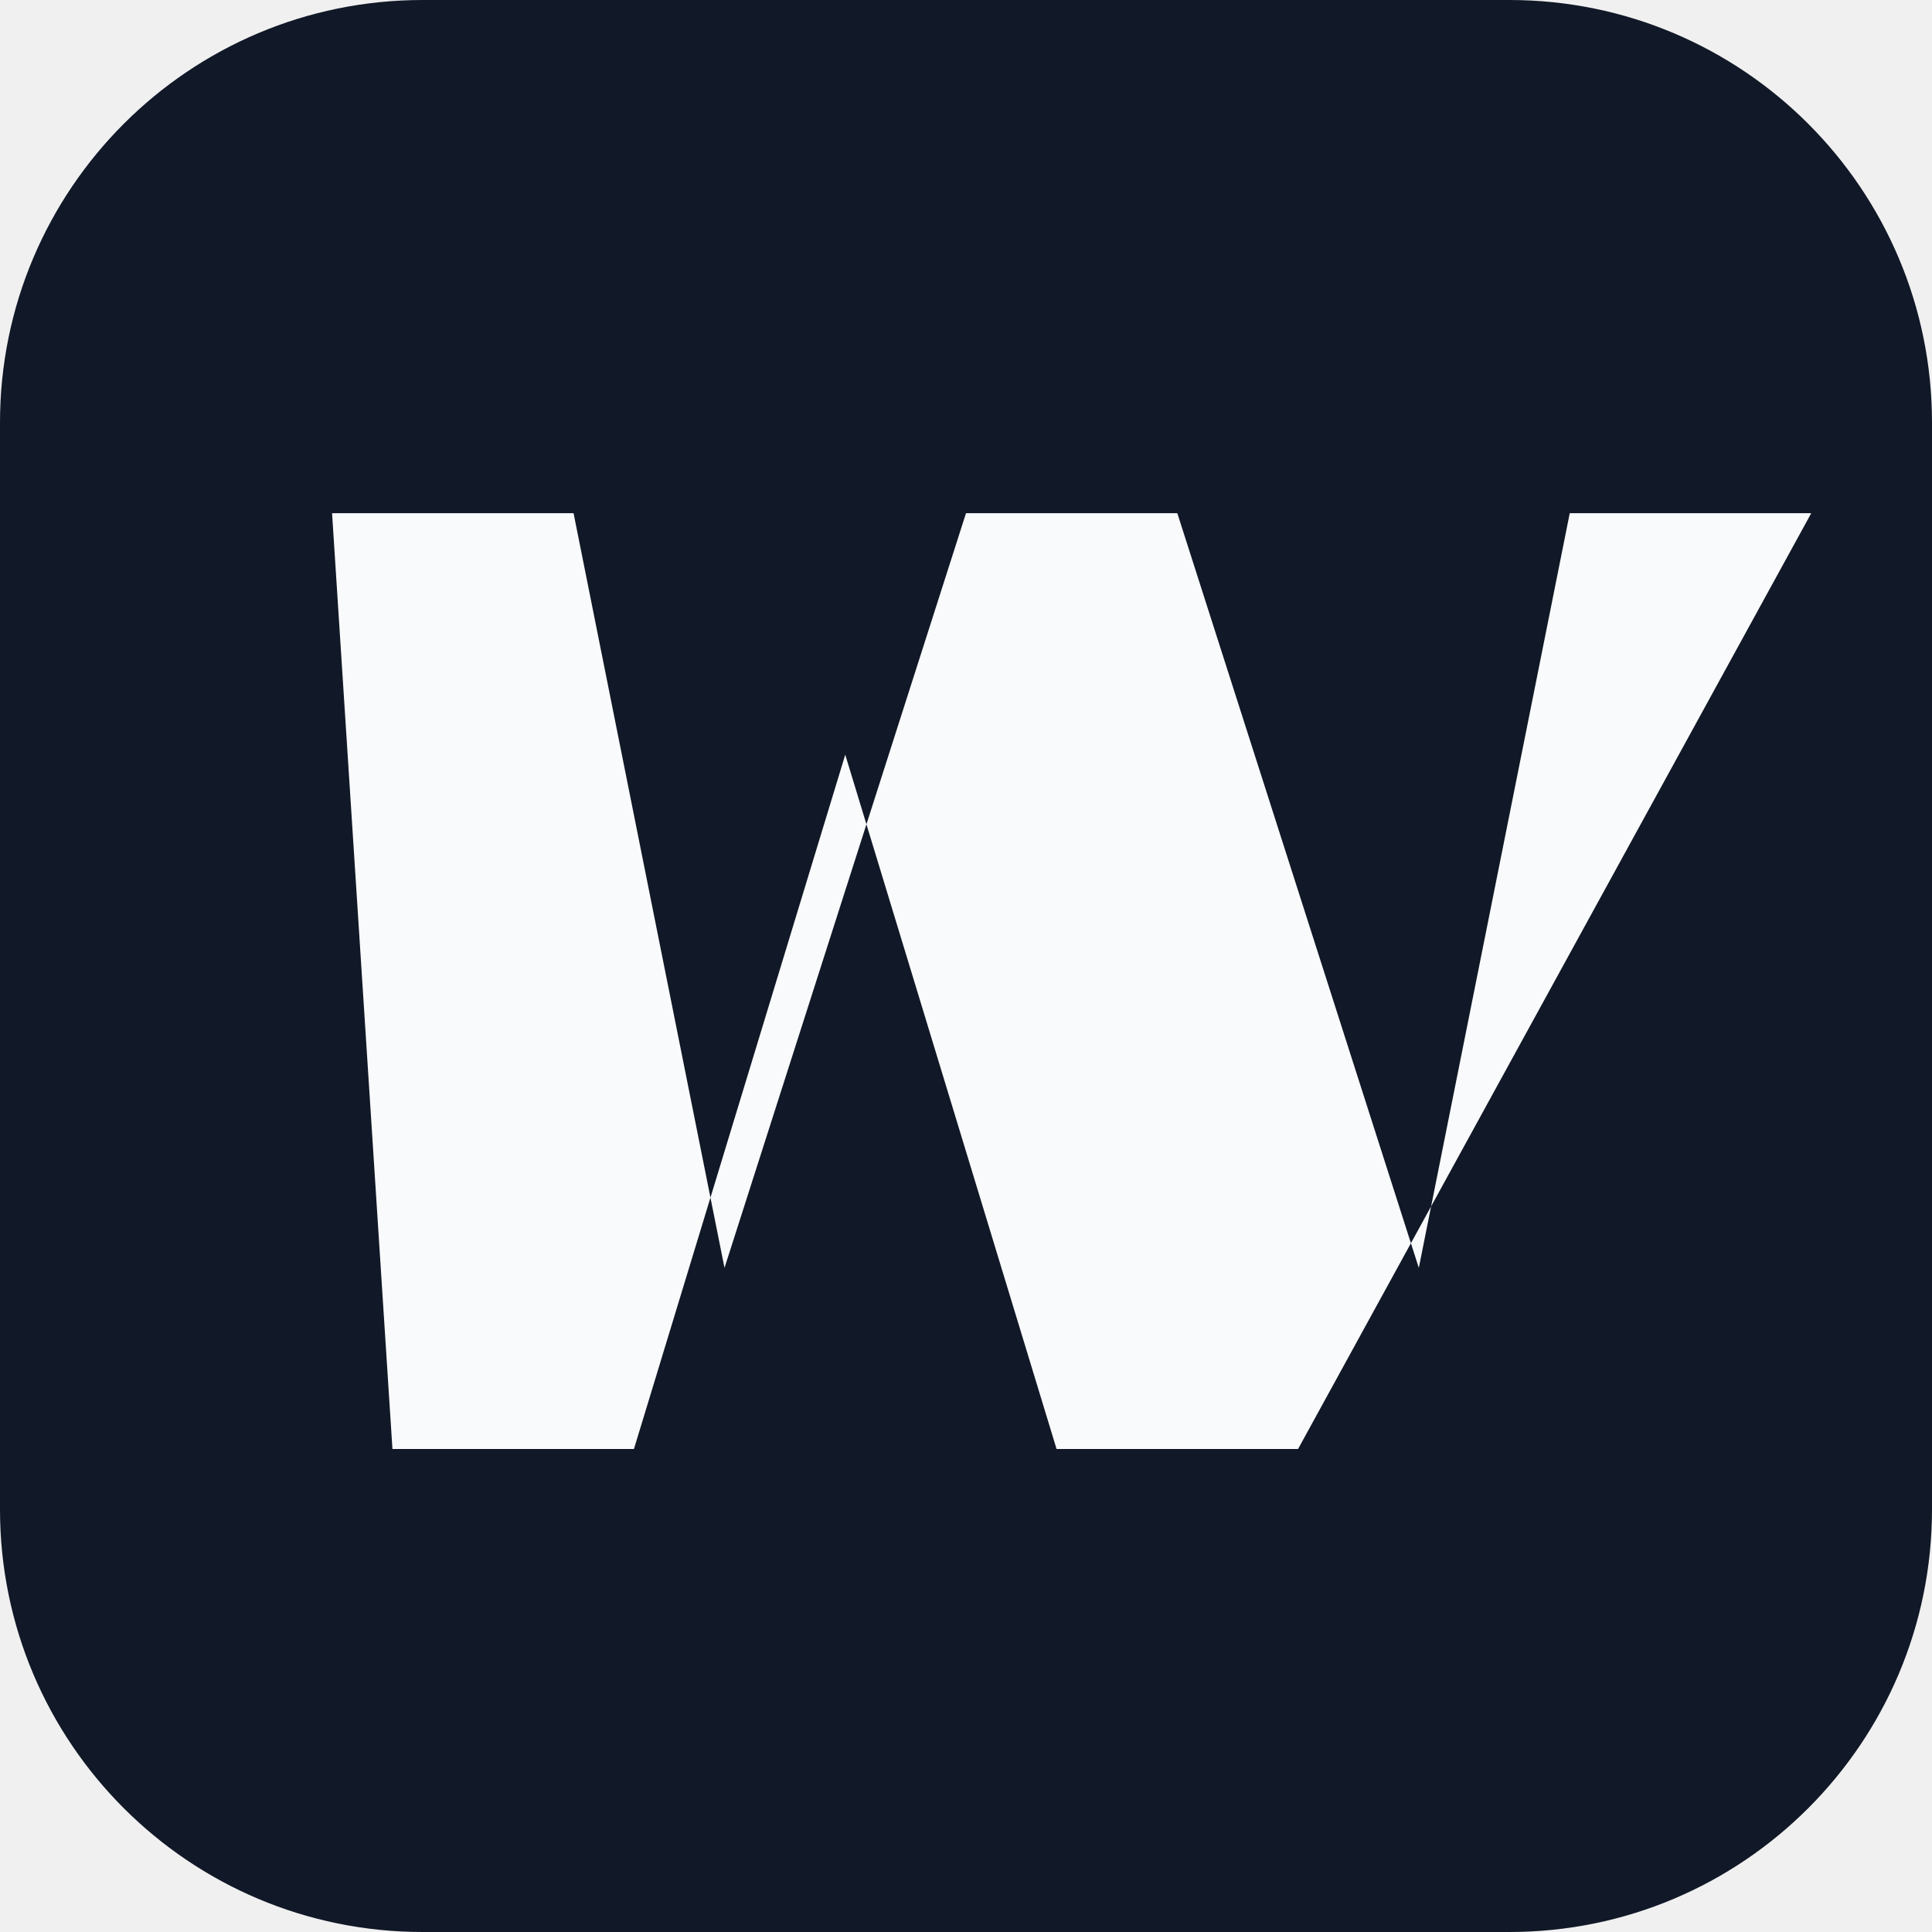
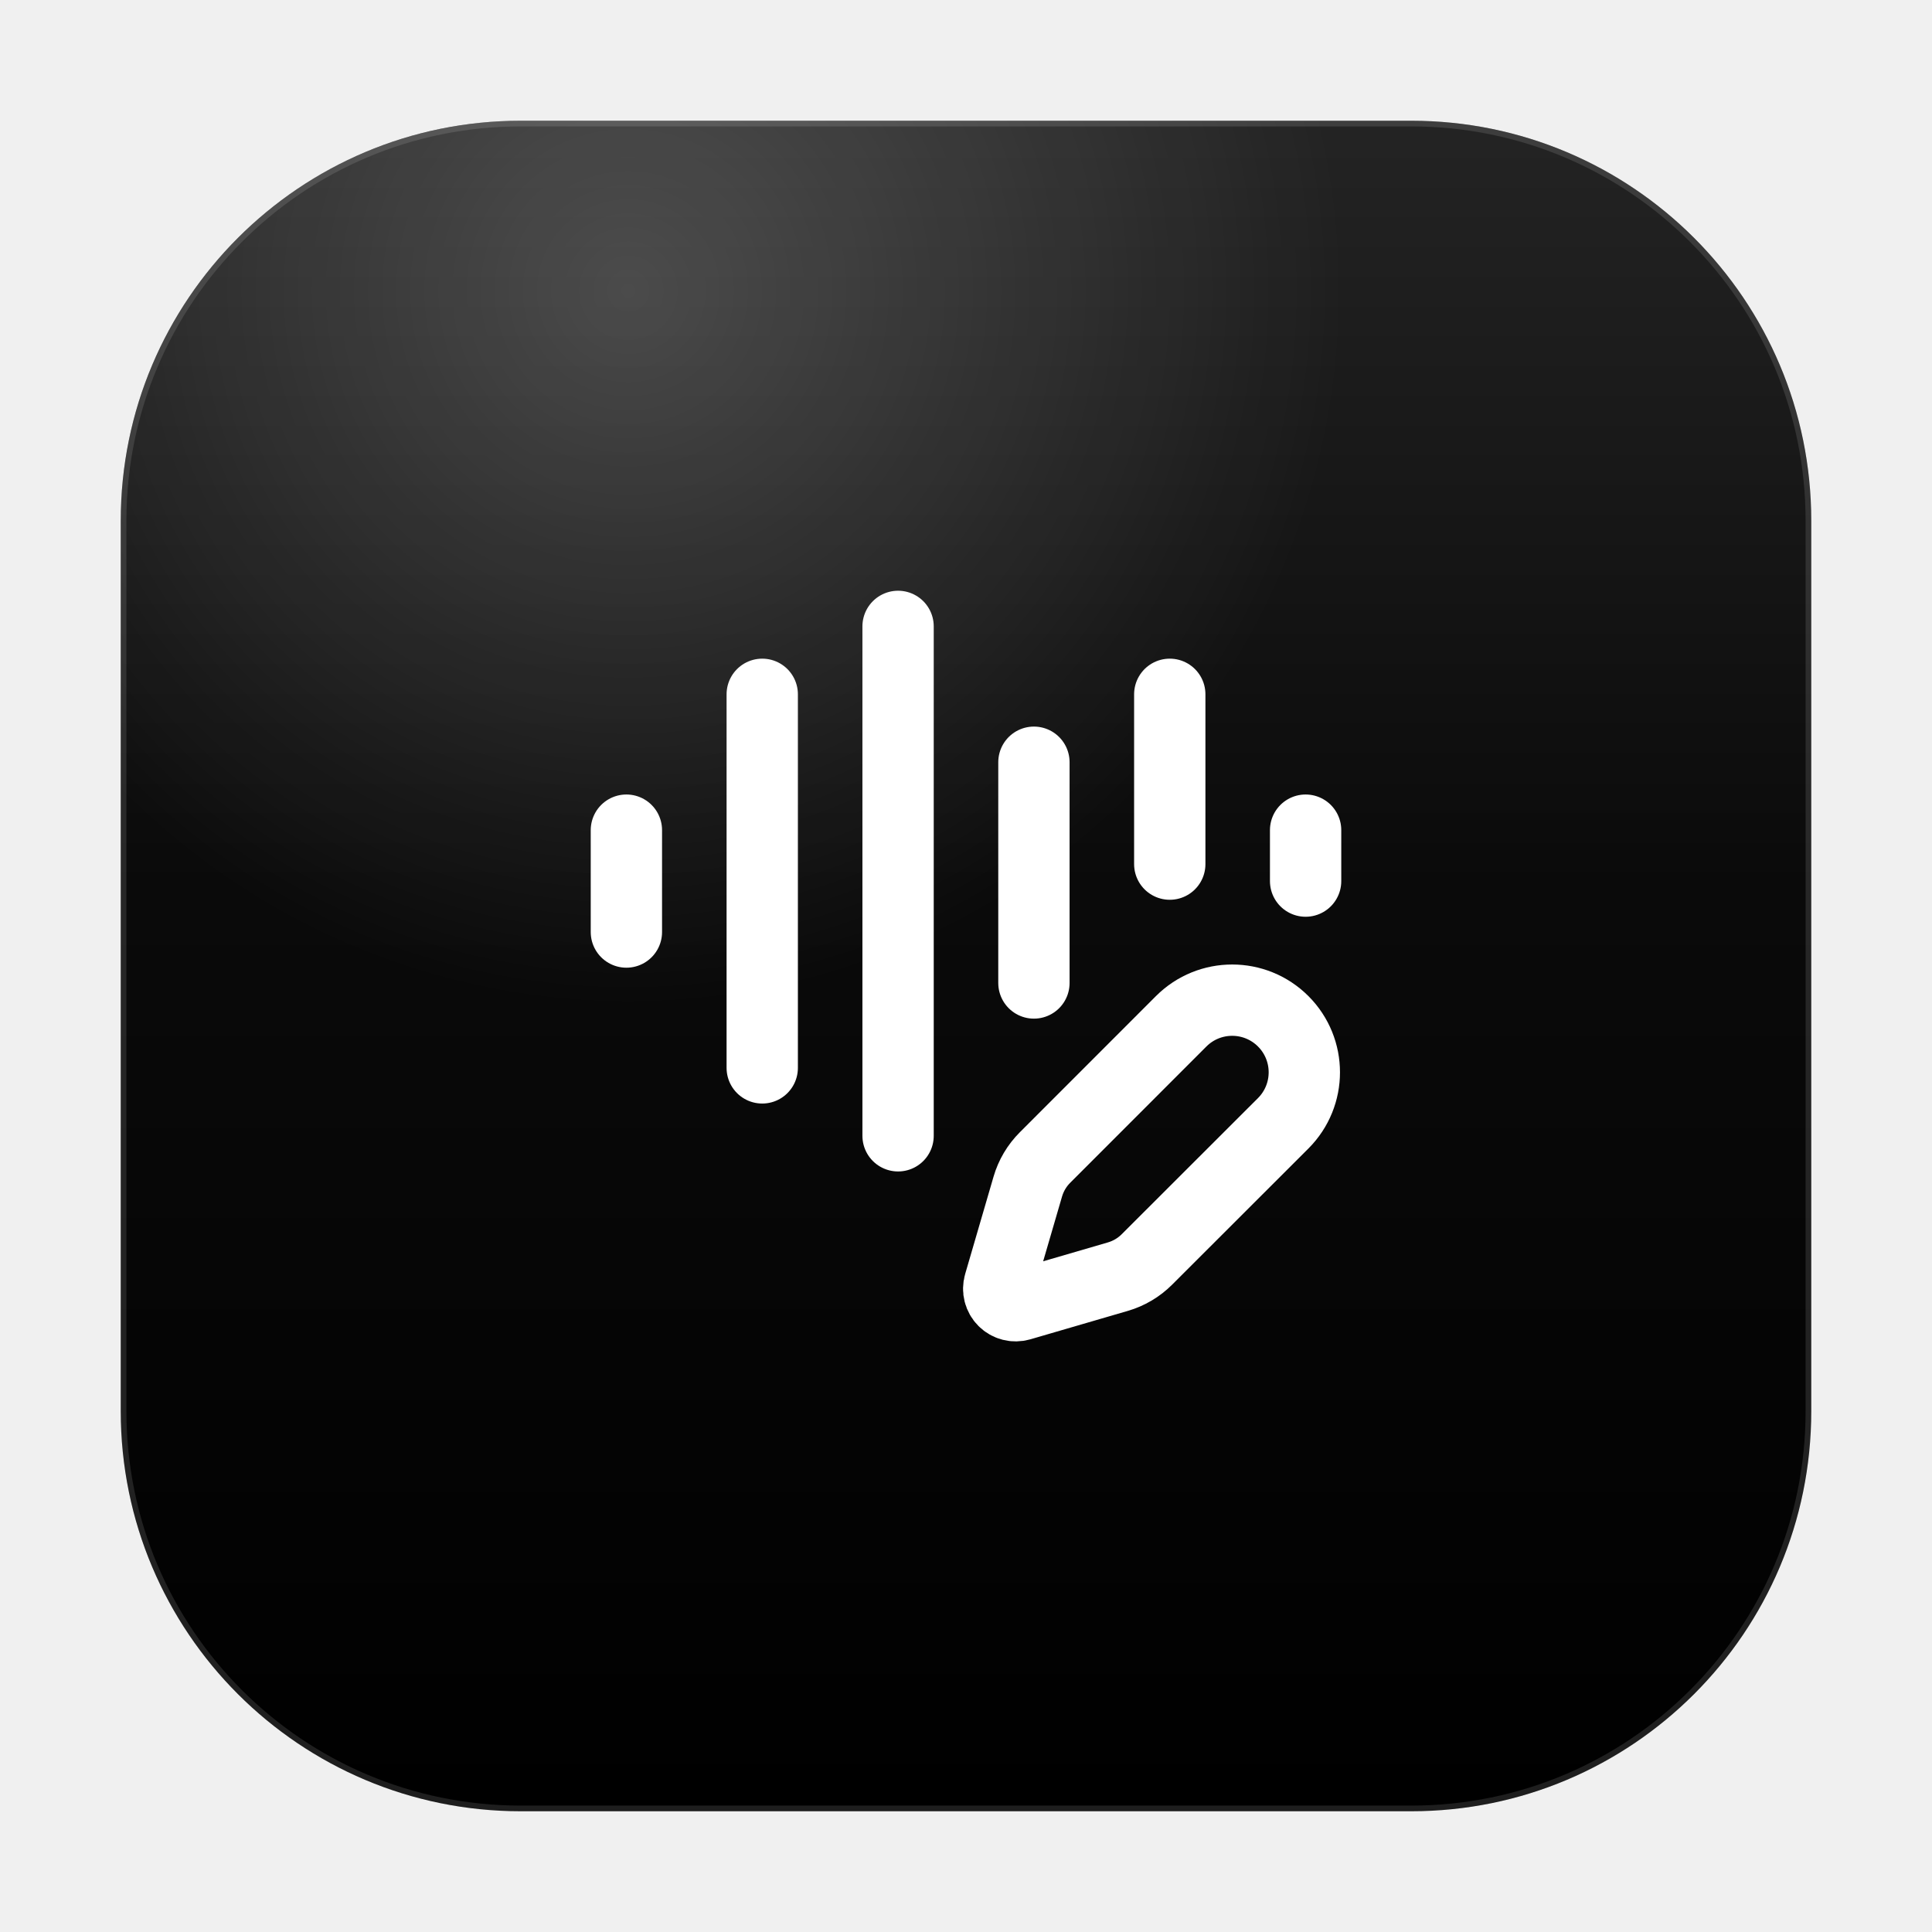
- <svg xmlns="http://www.w3.org/2000/svg" viewBox="0 0 64 64" role="img" aria-label="Whisdom Companion">
-   <rect width="64" height="64" rx="14" fill="#111827" />
-   <path d="M11 17h8l5 25 8-25h7l8 25 5-25h8L43 48h-8l-7-23-7 23h-8z" fill="#f9fafb" />
+ <svg xmlns="http://www.w3.org/2000/svg" width="1024" height="1024" viewBox="0 0 1024 1024">
+   <defs>
+     <linearGradient id="glass" x1="0" y1="0" x2="0" y2="1">
+       <stop offset="0" stop-color="#ffffff" stop-opacity="0.14" />
+       <stop offset="0.45" stop-color="#ffffff" stop-opacity="0.04" />
+       <stop offset="1" stop-color="#ffffff" stop-opacity="0" />
+     </linearGradient>
+     <radialGradient id="sheen" cx="0.3" cy="0.1" r="0.85">
+       <stop offset="0" stop-color="#ffffff" stop-opacity="0.2" />
+       <stop offset="0.5" stop-color="#ffffff" stop-opacity="0" />
+     </radialGradient>
+   </defs>
+   <rect x="64" y="64" width="896" height="896" rx="212" fill="#000000" />
+   <rect x="65.5" y="65.5" width="893" height="893" rx="210.5" fill="none" stroke="#ffffff" stroke-opacity="0.12" stroke-width="3" />
+   <g transform="translate(296 296) scale(18)" fill="none" stroke="#ffffff" stroke-width="2.1" stroke-linecap="round" stroke-linejoin="round">
+     <path d="M10 2v15" />
+     <path d="M14 6v6.5" />
+     <path d="M18 4v5" />
+     <path d="M2 8v3" />
+     <path d="M21.34 16.632a1 1 0 0 0-3.004-3.004l-4.01 4.012a2 2 0 0 0-.506.854l-.837 2.87a.5.5 0 0 0 .62.62l2.87-.837a2 2 0 0 0 .854-.506z" />
+     <path d="M22 8v1.5" />
+     <path d="M6 4v11" />
+   </g>
+   <rect x="64" y="64" width="896" height="896" rx="212" fill="url(#glass)" />
+   <rect x="64" y="64" width="896" height="896" rx="212" fill="url(#sheen)" />
</svg>
